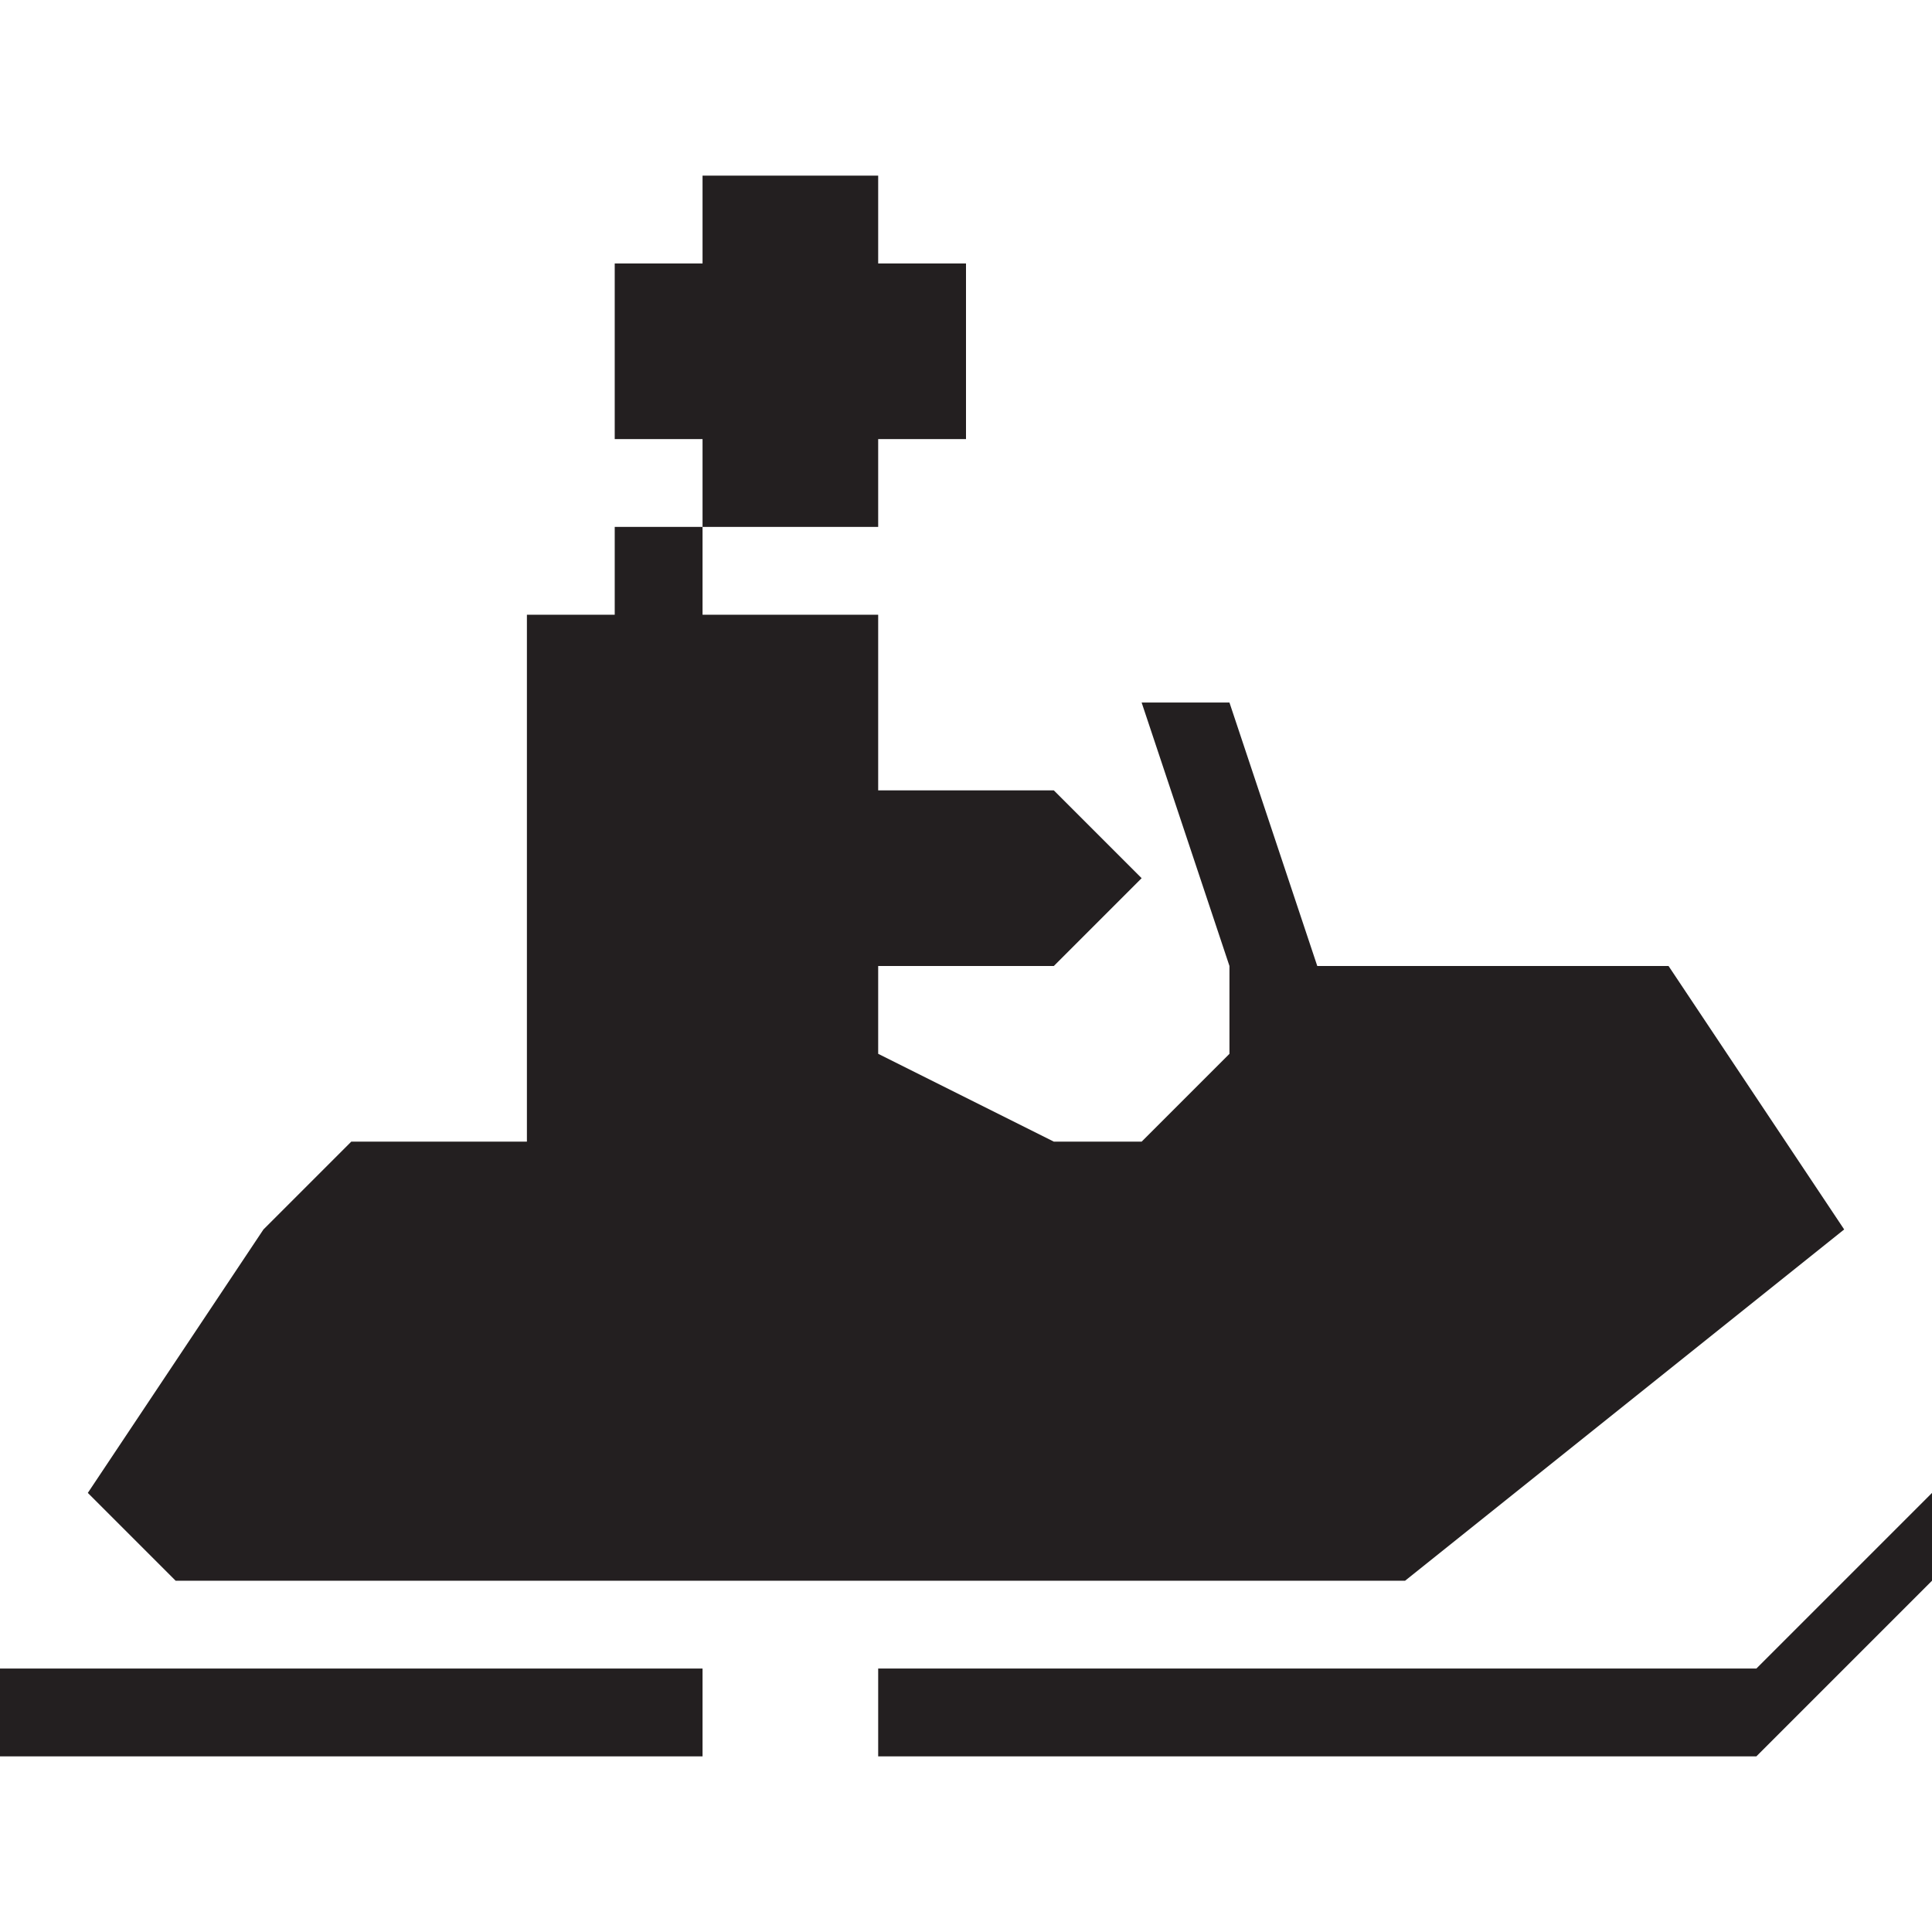
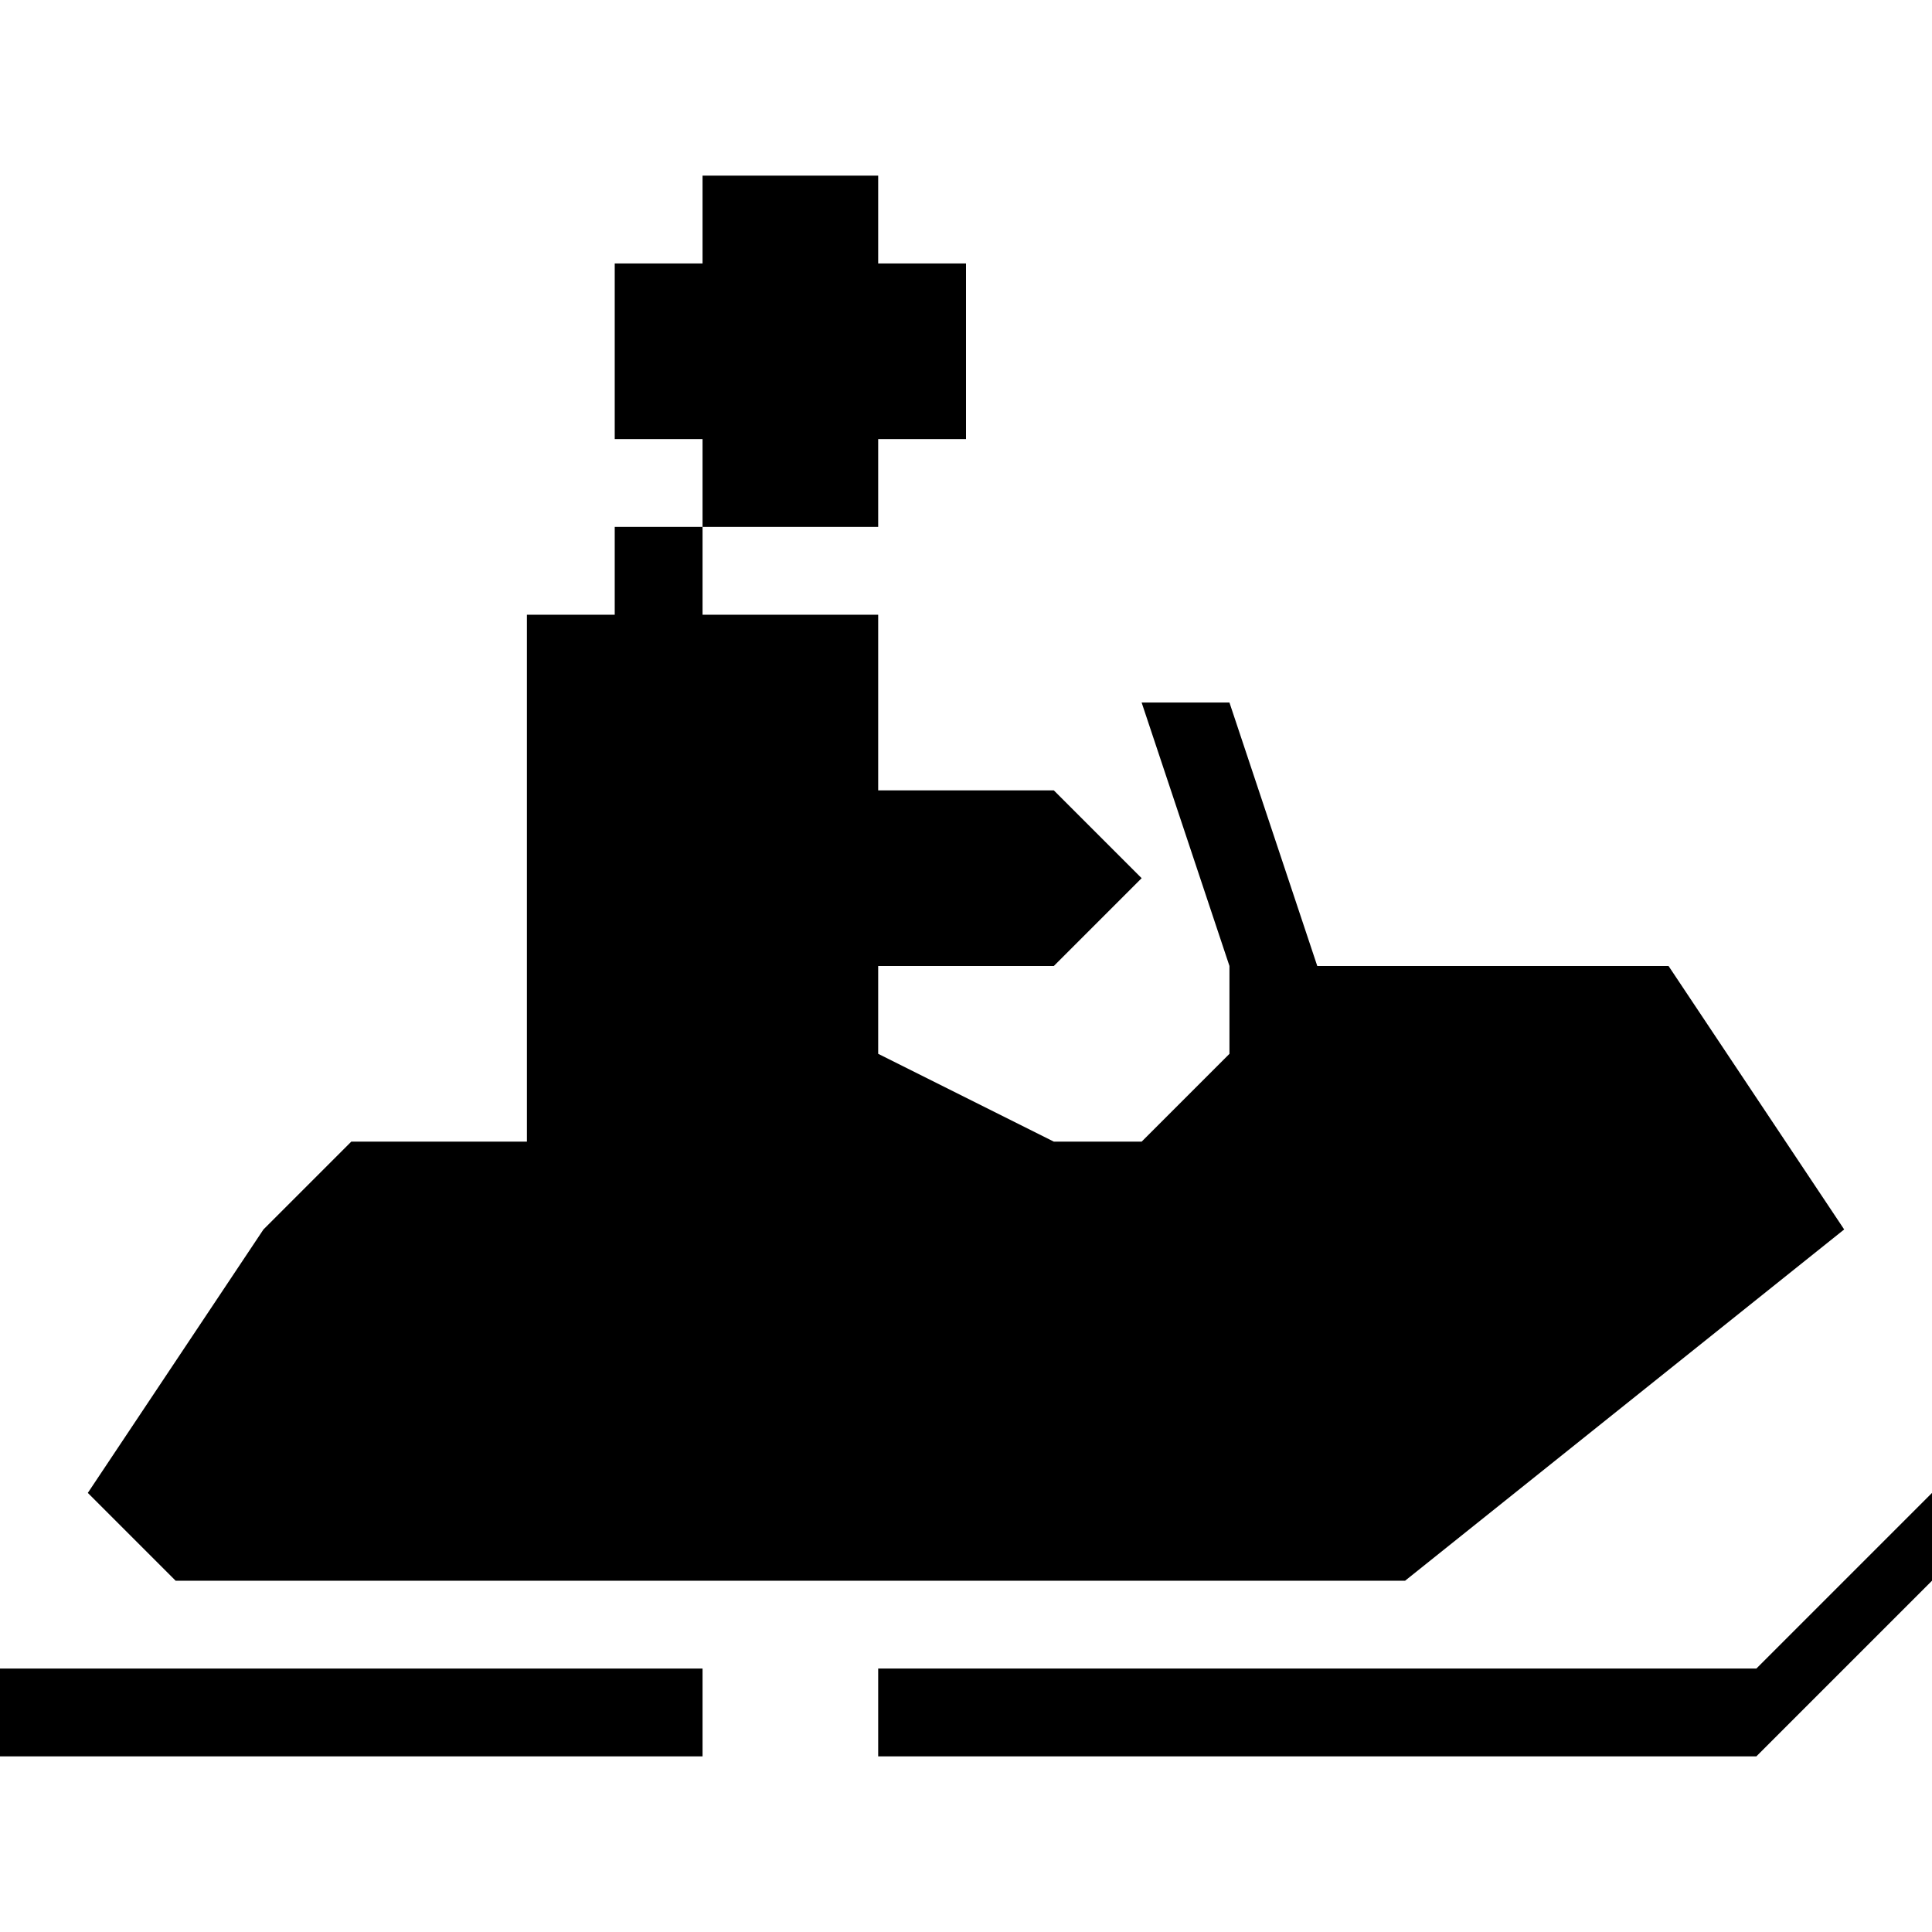
<svg xmlns="http://www.w3.org/2000/svg" version="1.1" id="Icons" x="0px" y="0px" width="22px" height="22px" viewBox="0 0 22 22" enable-background="new 0 0 22 22" xml:space="preserve">
  <g>
-     <rect fill="#231F20" y="19" width="8" height="1" />
-     <polygon fill="#231F20" points="20,19 10,19 10,20 20,20 22,18 22,17  " />
-     <polygon fill="#231F20" points="16,18 21,14 19,11 15,11 14,8 13,8 14,11 14,12 13,13 12,13 10,12 10,11 12,11 13,10 12,9 10,9 10,7 9,7 8,7 8,6    7,6 7,7 6,7 6,13 4,13 3,14 1,17 2,18  " />
-     <polygon fill="#231F20" points="10,5 11,5 11,3 10,3 10,2 8,2 8,3 7,3 7,5 8,5 8,6 10,6  " />
+     <rect y="19" width="8" height="1" />
+     <polygon points="20,19 10,19 10,20 20,20 22,18 22,17  " />
+     <polygon points="16,18 21,14 19,11 15,11 14,8 13,8 14,11 14,12 13,13 12,13 10,12 10,11 12,11 13,10 12,9 10,9 10,7 9,7 8,7 8,6    7,6 7,7 6,7 6,13 4,13 3,14 1,17 2,18  " />
+     <polygon points="10,5 11,5 11,3 10,3 10,2 8,2 8,3 7,3 7,5 8,5 8,6 10,6  " />
  </g>
</svg>
